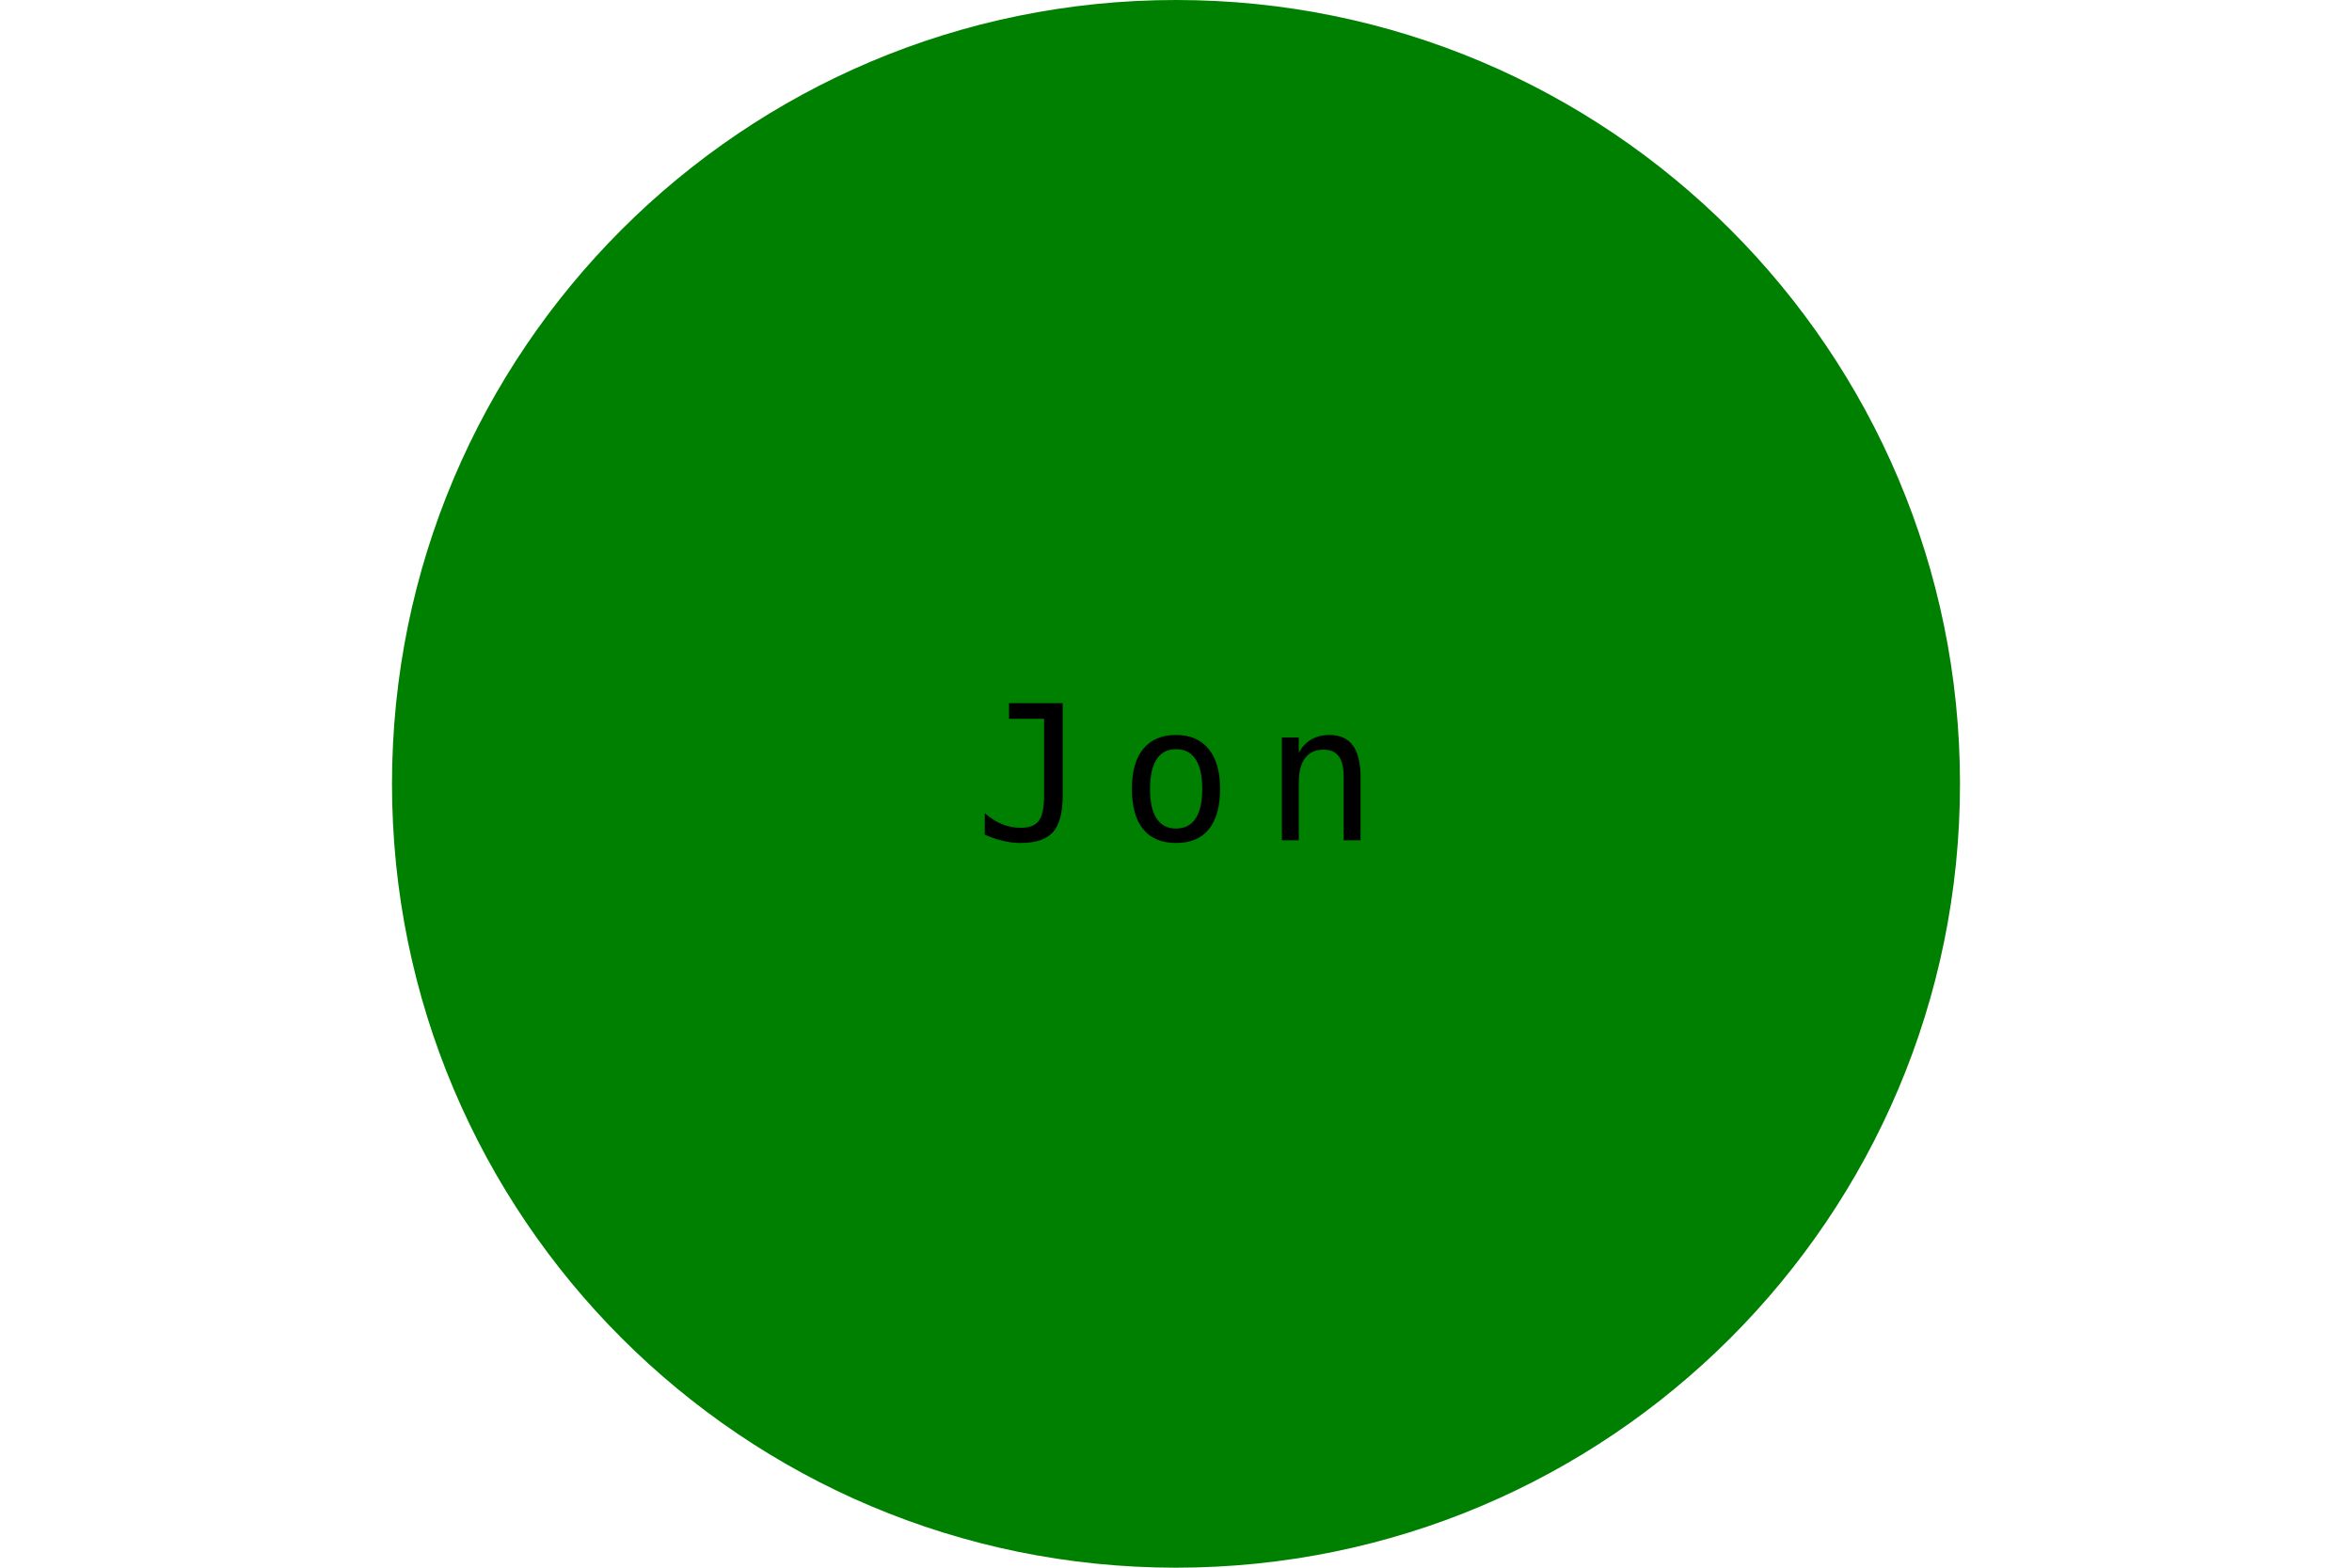
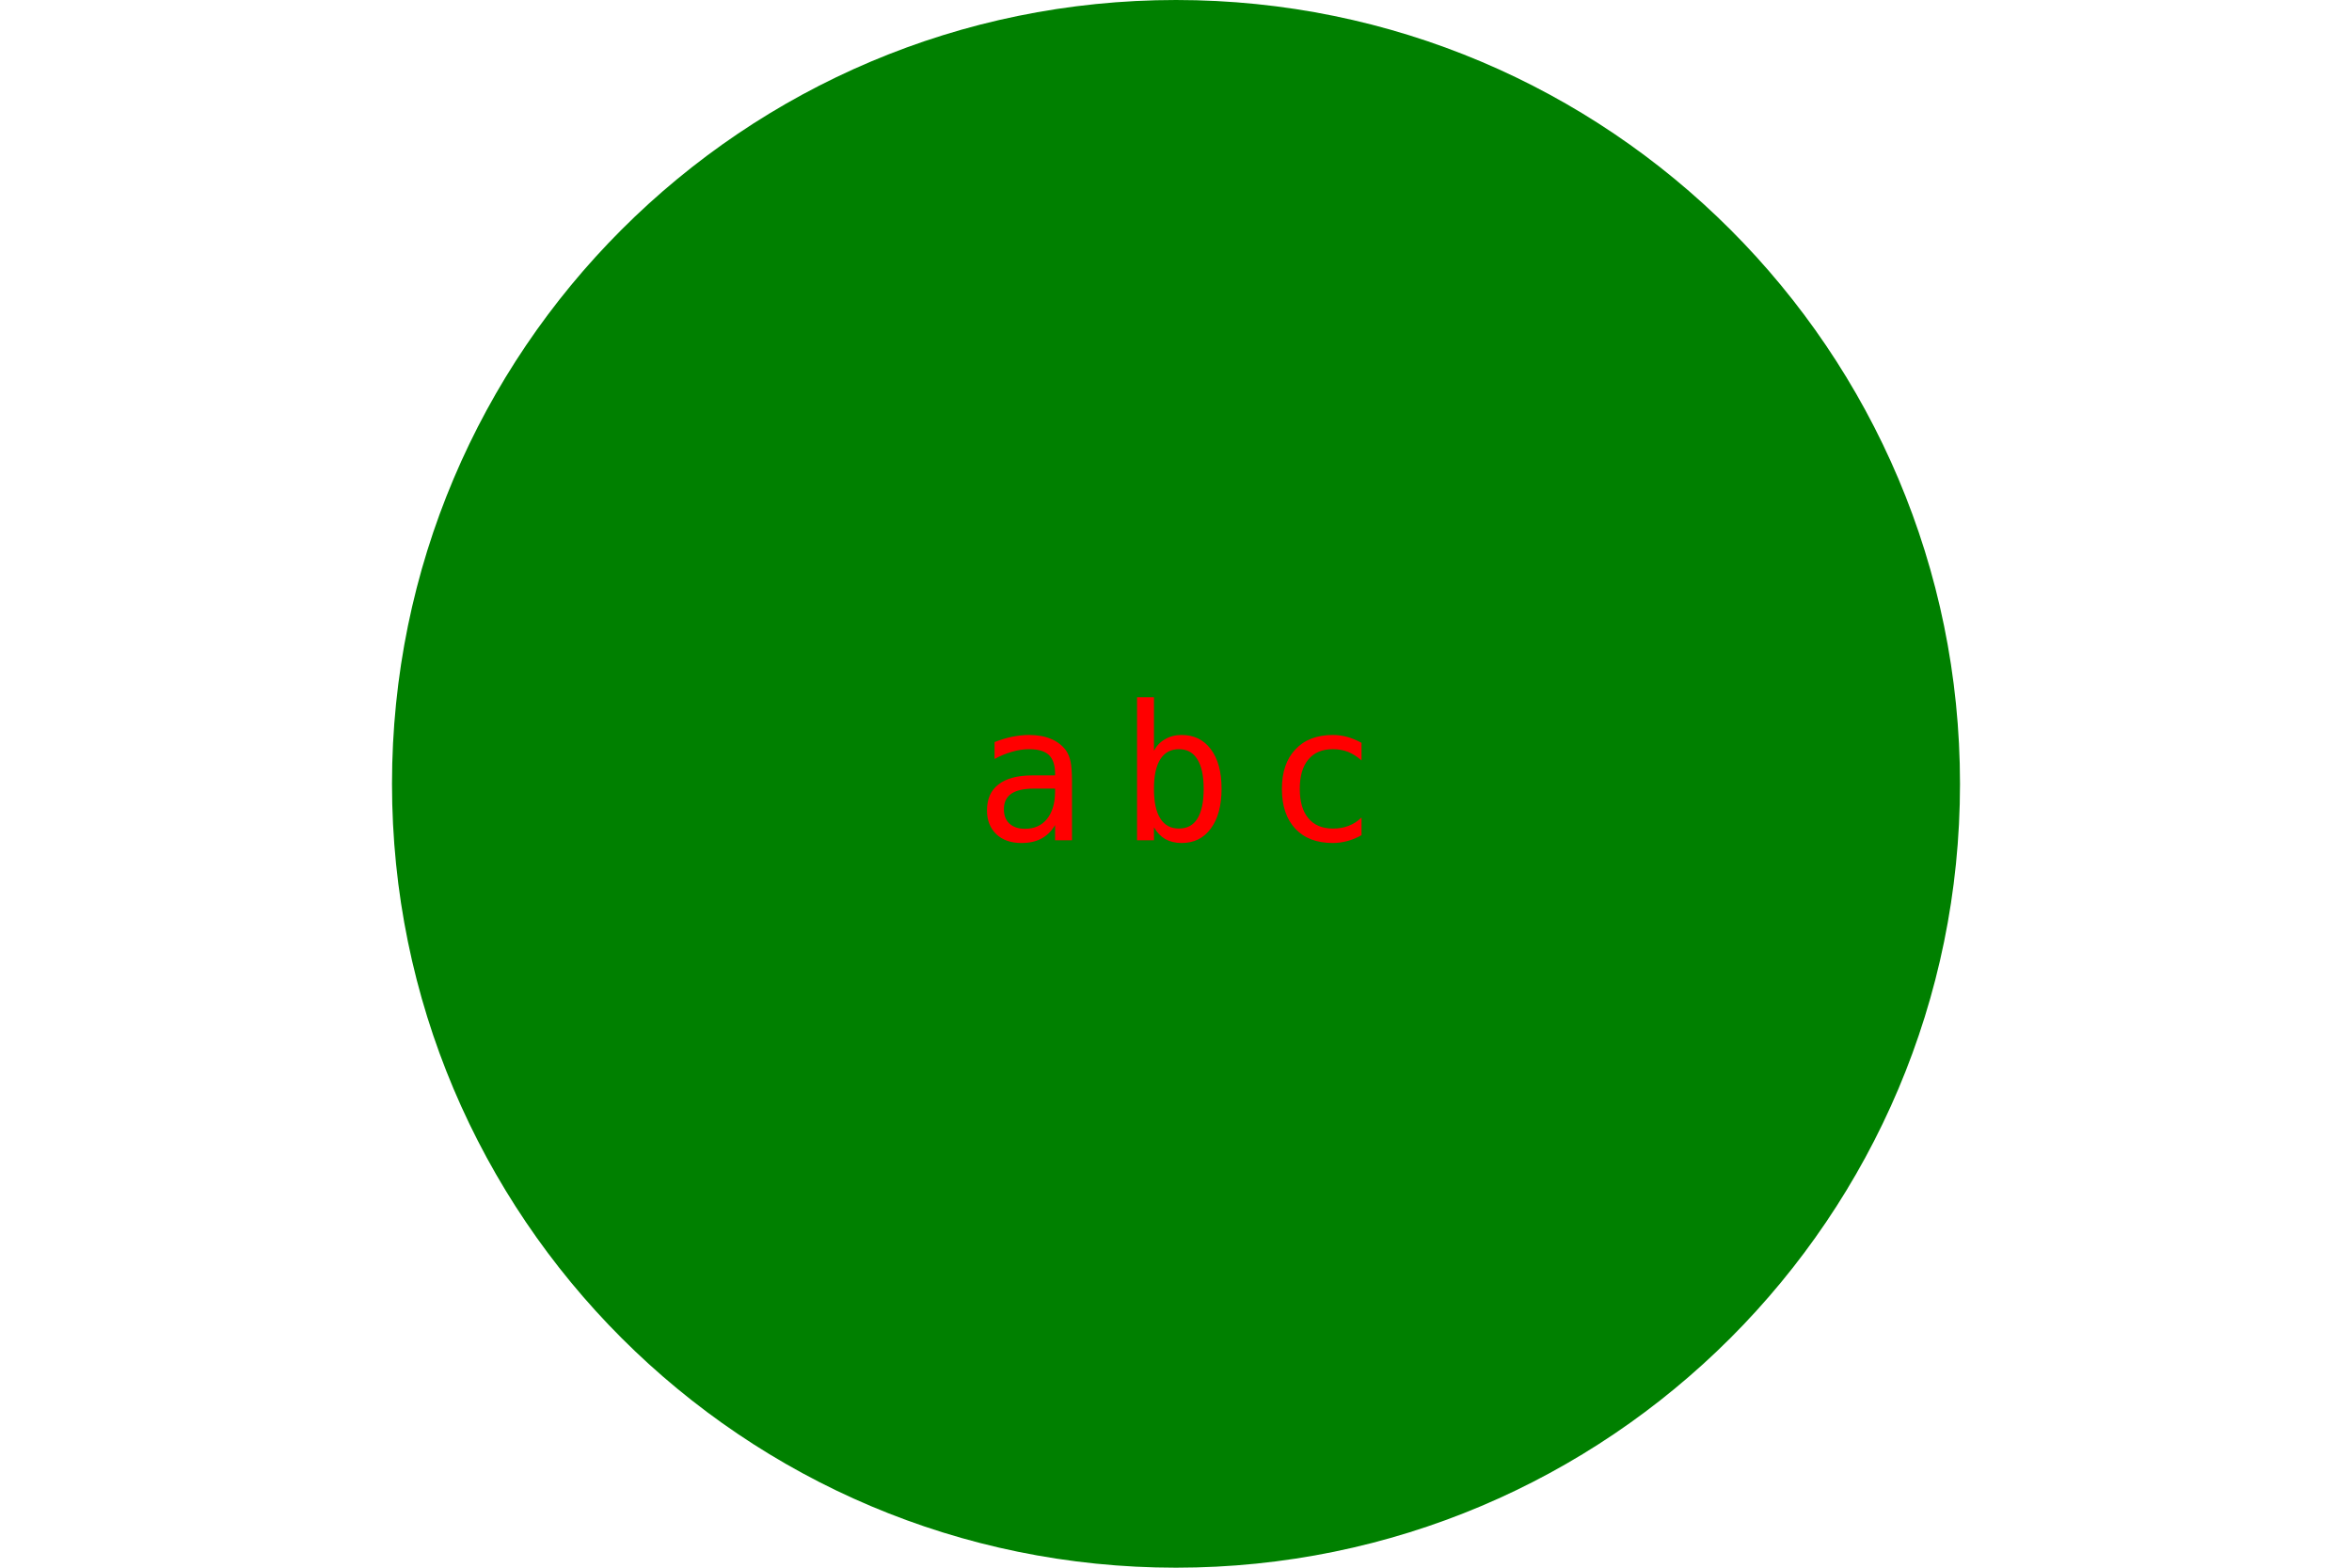
<svg xmlns="http://www.w3.org/2000/svg" viewBox="0 0 100 100" width="300" height="200">
  <circle cx="50" cy="50" r="50" fill="green" />
-   <text x="50%" y="50%" text-anchor="middle" fill="re" font-size="2.3rem" letter-spacing="2" dy=".3em" font-family="monospace">Jon</text>
+   <text x="50%" y="50%" text-anchor="middle" fill="red" font-size="2.3rem" letter-spacing="2" dy=".3em" font-family="monospace">abc</text>
</svg>
